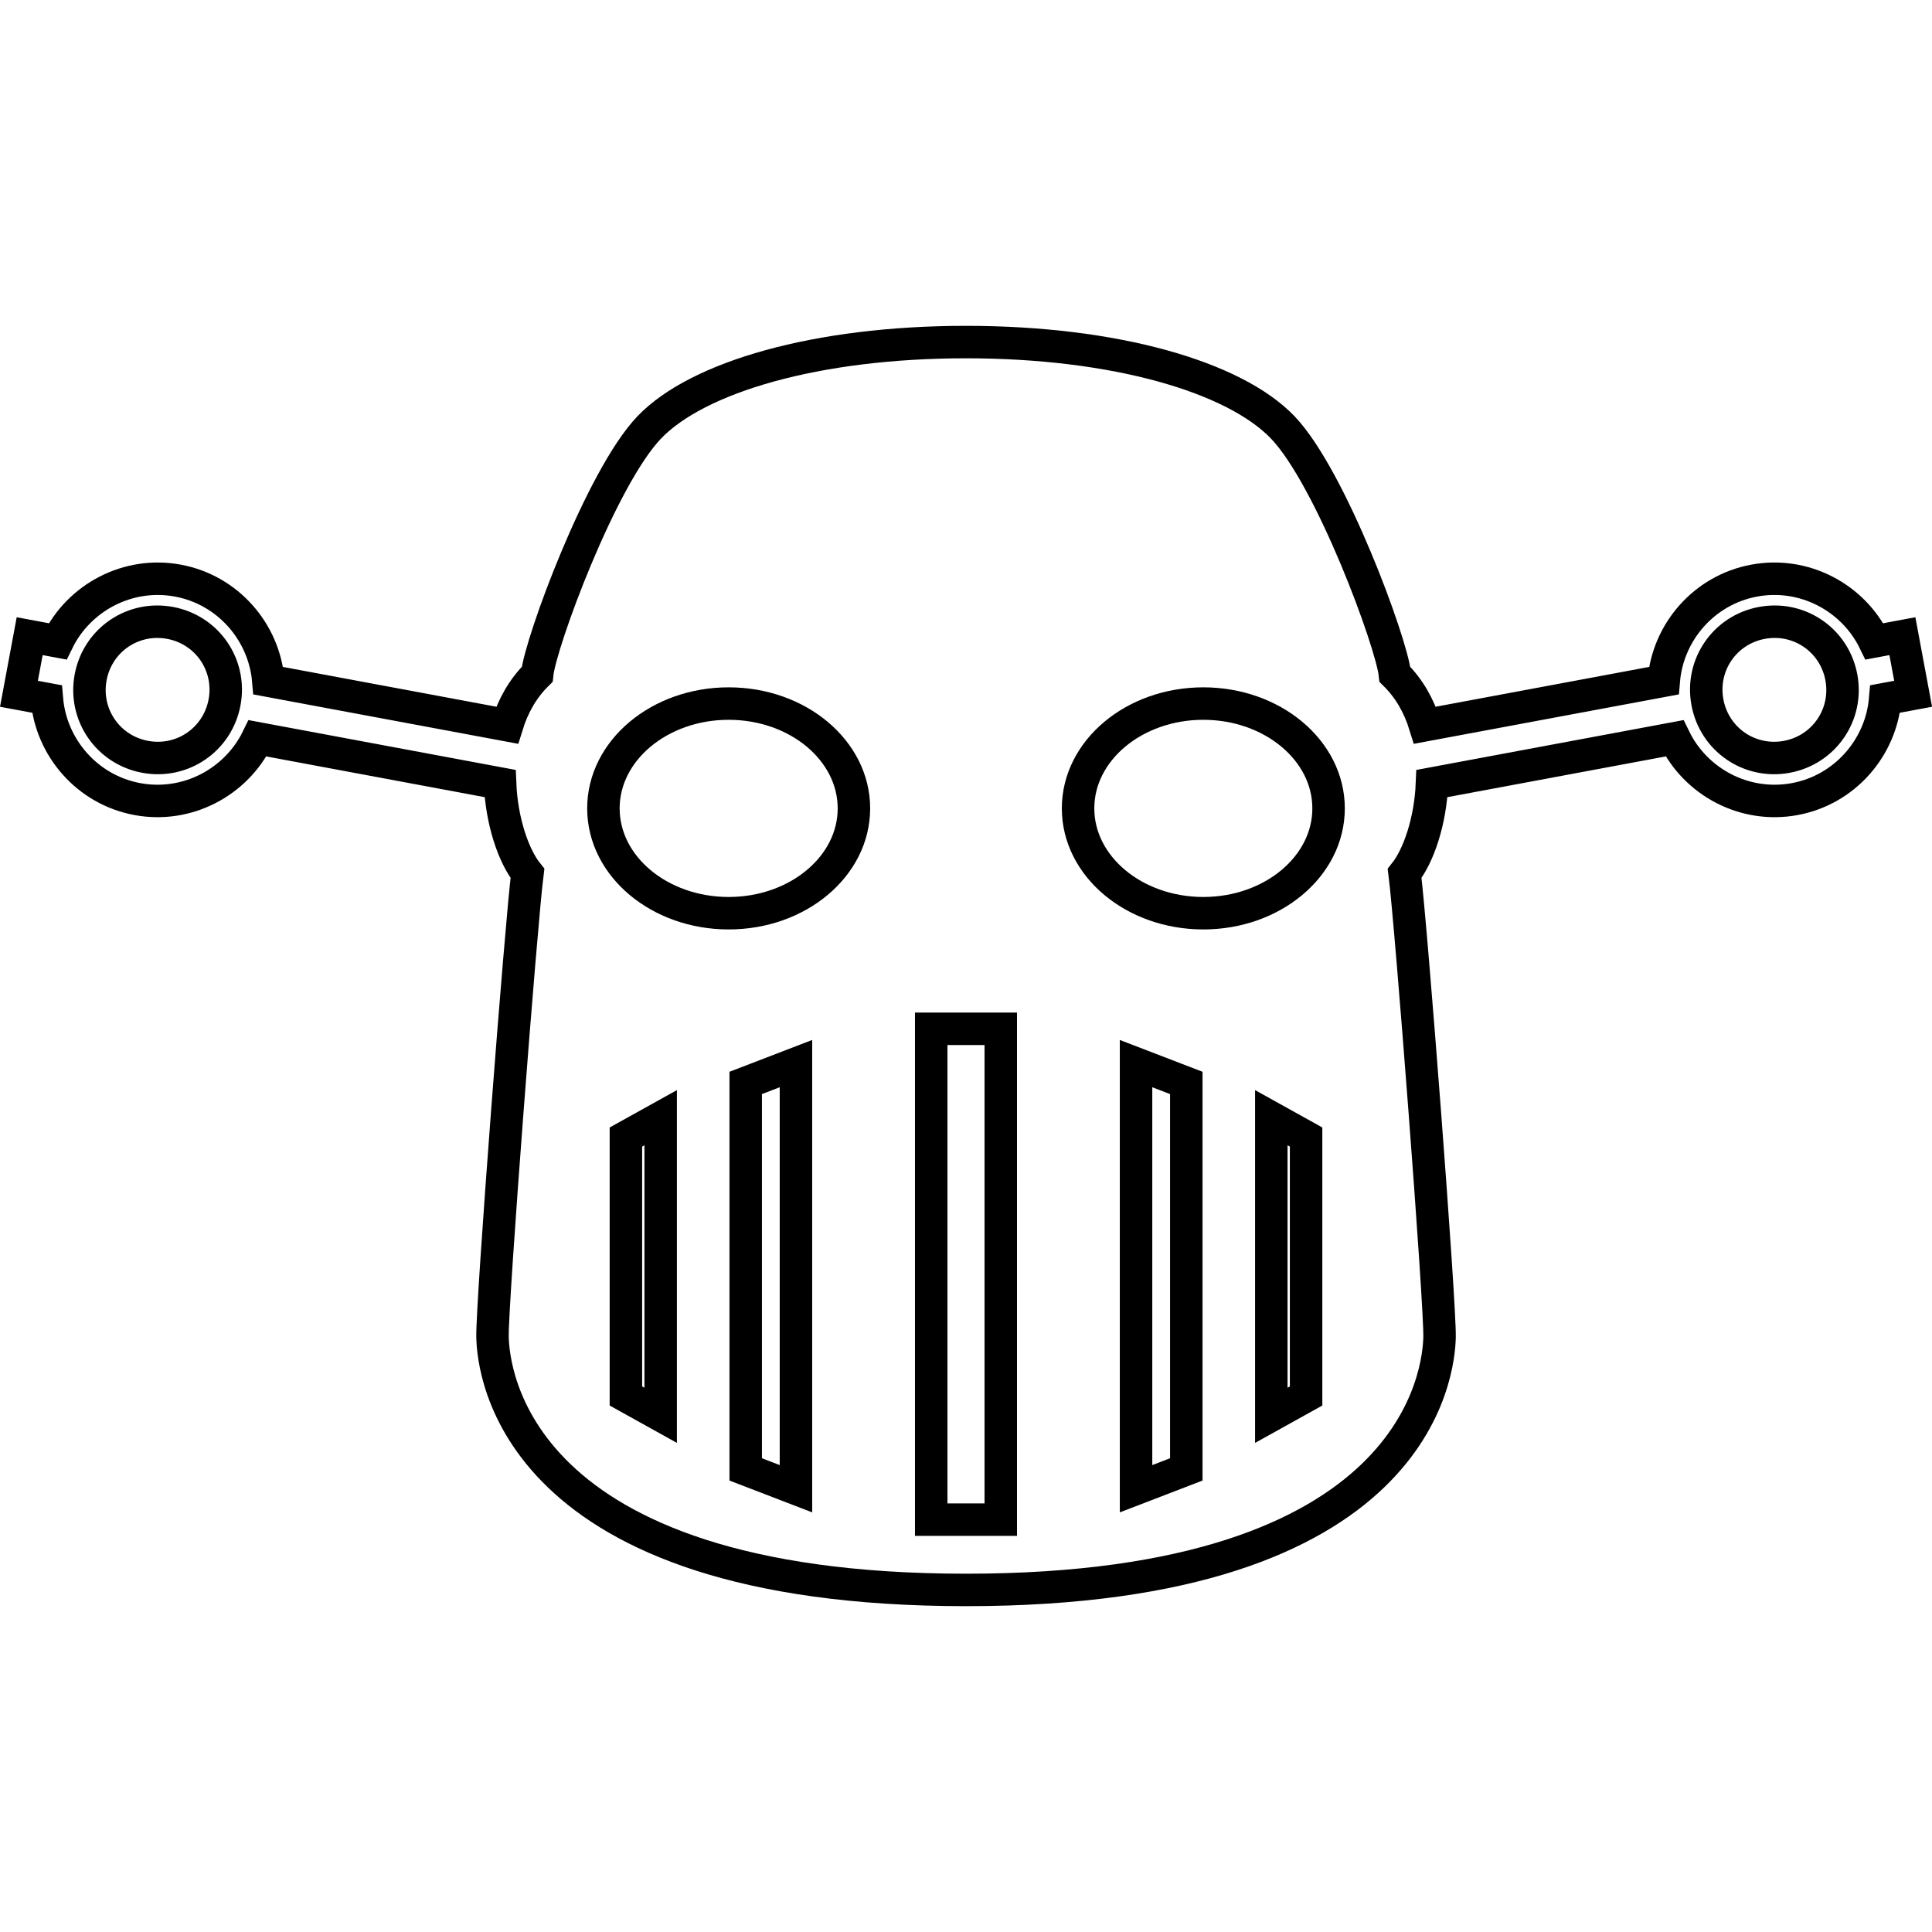
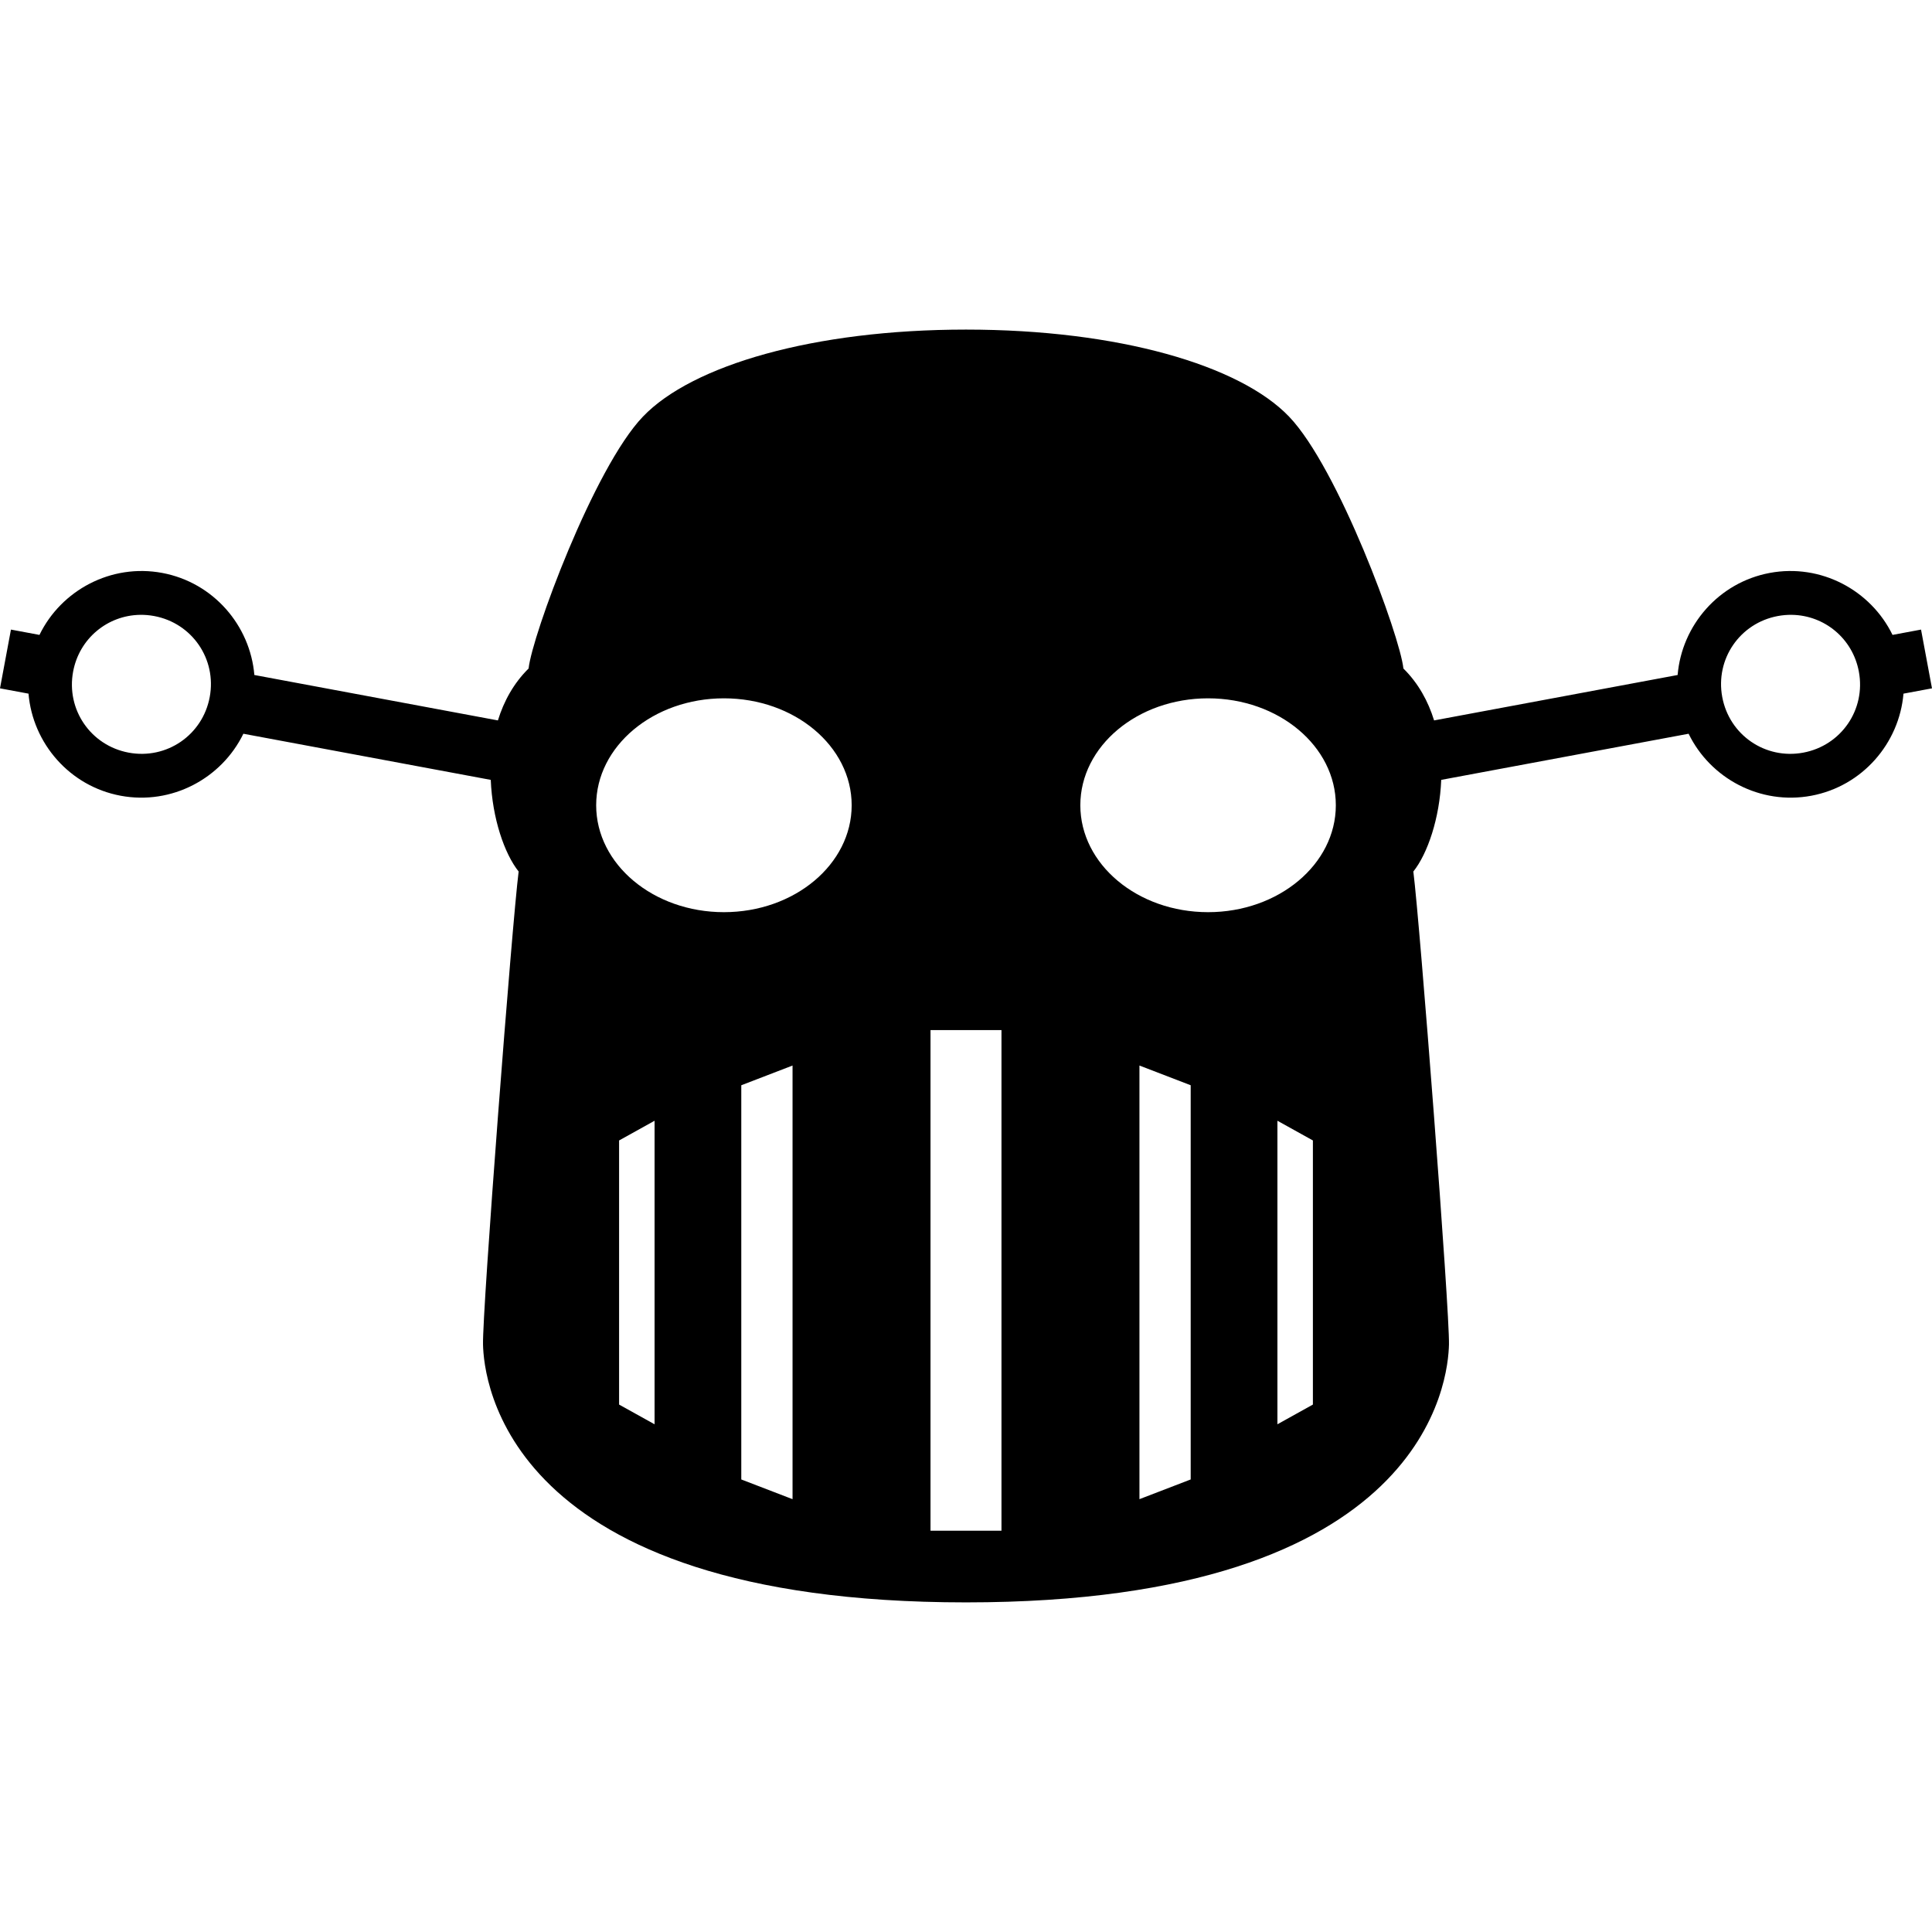
- <svg xmlns="http://www.w3.org/2000/svg" xmlns:xlink="http://www.w3.org/1999/xlink" width="512" height="512" viewBox="0 0 135.467 135.467" version="1.1" id="svg5" xml:space="preserve">
+ <svg xmlns="http://www.w3.org/2000/svg" width="512" height="512" viewBox="0 0 135.467 135.467" version="1.1" id="svg5" xml:space="preserve">
  <defs id="defs2" />
  <g id="layer1" style="stroke-width:2.222;stroke-dasharray:none">
-     <g id="g1550" style="stroke:#000000;stroke-width:2.223;stroke-dasharray:none;stroke-opacity:1" transform="matrix(1.024214,0,0,1.024214,-1.640114,-5.63616)">
-       <ellipse style="fill:none;stroke:#000000;stroke-width:2.223;stroke-dasharray:none;stroke-opacity:1" id="path241" cx="51.486" cy="60.845" rx="8.575" ry="7.176" />
-       <use x="0" y="0" xlink:href="#path241" id="use1480" transform="matrix(-1,0,0,1,135.4667,-1.6201173e-6)" style="stroke:#000000;stroke-width:2.223;stroke-dasharray:none;stroke-opacity:1" />
-     </g>
-     <g id="g1545" style="stroke:#000000;stroke-width:2.223;stroke-dasharray:none;stroke-opacity:1" transform="matrix(1.024214,0,0,1.024214,-1.640114,-5.63616)">
-       <path style="fill:none;stroke:#000000;stroke-width:2.223;stroke-linecap:butt;stroke-linejoin:miter;stroke-dasharray:none;stroke-opacity:1" d="M 65.352,75.935 V 109.537 h 4.762 V 75.935 Z" id="path1526" />
-       <path style="fill:none;stroke:#000000;stroke-width:2.223;stroke-linecap:butt;stroke-linejoin:miter;stroke-dasharray:none;stroke-opacity:1" d="m 56.092,78.317 -3.44,1.323 v 26.458 l 3.44,1.323 z" id="path1532" />
-       <path style="fill:none;stroke:#000000;stroke-width:2.223;stroke-linecap:butt;stroke-linejoin:miter;stroke-dasharray:none;stroke-opacity:1" d="m 46.831,82.021 -2.381,1.323 v 17.727 l 2.381,1.323 z" id="path1534" />
-       <path style="fill:none;stroke:#000000;stroke-width:2.223;stroke-linecap:butt;stroke-linejoin:miter;stroke-dasharray:none;stroke-opacity:1" d="m 79.375,78.317 v 29.104 l 3.44,-1.323 V 79.64 Z" id="path1536" />
-       <path style="fill:none;stroke:#000000;stroke-width:2.223;stroke-linecap:butt;stroke-linejoin:miter;stroke-dasharray:none;stroke-opacity:1" d="m 88.635,82.021 v 20.373 l 2.381,-1.323 V 83.344 Z" id="path1538" />
-     </g>
-     <path id="path388" style="color:#000000;fill:none;stroke:#000000;stroke-width:2.276;stroke-dasharray:none;stroke-opacity:1" d="m 67.733,23.985 c -10.473,0 -18.824,2.45 -22.207,5.981 -3.383,3.532 -7.633,15.095 -7.861,17.317 -1.026,1.011 -1.702,2.247 -2.11,3.568 L 18.813,47.729 C 18.526,44.322 15.993,41.368 12.479,40.712 8.964,40.057 5.536,41.899 4.04,44.973 l -1.959,-0.366 -0.753,4.039 1.96,0.365 c 0.288,3.407 2.821,6.362 6.335,7.018 3.514,0.655 6.941,-1.188 8.437,-4.262 l 17.006,3.172 c 0.106,2.633 0.934,5.07 1.917,6.301 -0.456,3.589 -2.506,30.248 -2.449,32.526 0.057,2.279 1.35,17.716 33.202,17.716 31.851,0 33.145,-15.437 33.202,-17.716 0.057,-2.279 -1.994,-28.937 -2.449,-32.526 0.982,-1.23 1.81,-3.668 1.917,-6.301 l 17.006,-3.172 c 1.496,3.074 4.923,4.918 8.437,4.262 3.514,-0.655 6.047,-3.611 6.335,-7.018 l 1.96,-0.365 -0.753,-4.039 -1.959,0.366 c -1.496,-3.075 -4.925,-4.917 -8.439,-4.261 -3.514,0.655 -6.047,3.61 -6.333,7.017 l -16.743,3.123 c -0.408,-1.321 -1.084,-2.557 -2.11,-3.568 C 97.574,45.062 93.324,33.498 89.941,29.966 86.558,26.434 78.206,23.985 67.733,23.985 Z m -56.776,19.608 c 0.318,-0.005 0.643,0.022 0.969,0.083 2.611,0.487 4.306,2.959 3.819,5.57 -0.487,2.611 -2.96,4.307 -5.57,3.82 -2.611,-0.487 -4.307,-2.961 -3.82,-5.572 0.426,-2.284 2.373,-3.867 4.602,-3.901 z m 113.552,0 c 2.229,0.034 4.176,1.617 4.602,3.901 0.487,2.611 -1.209,5.085 -3.82,5.572 -2.611,0.487 -5.083,-1.21 -5.57,-3.82 -0.487,-2.611 1.208,-5.083 3.819,-5.57 0.326,-0.061 0.651,-0.087 0.969,-0.083 z" />
+     <path id="helmet" style="color:#000000;fill:#000000;stroke:#000000;stroke-width:0;stroke-dasharray:none;stroke-opacity:1" d="m 67.733,23.11 c -10.682,0 -19.201,2.498 -22.651,6.101 -3.451,3.602 -7.786,15.397 -8.018,17.663 -1.046,1.031 -1.736,2.292 -2.152,3.64 L 17.835,47.329 C 17.542,43.854 14.959,40.841 11.374,40.172 7.79,39.503 4.293,41.382 2.767,44.518 L 0.768,44.145 1.2499998e-6,48.265 1.999,48.637 c 0.293,3.475 2.877,6.49 6.461,7.158 3.584,0.669 7.079,-1.212 8.605,-4.347 l 17.346,3.235 c 0.108,2.686 0.953,5.171 1.955,6.426 -0.465,3.66 -2.557,30.852 -2.498,33.176 0.058,2.324 1.377,18.07 33.865,18.07 32.488,0 33.807,-15.746 33.865,-18.07 0.058,-2.324 -2.034,-29.516 -2.498,-33.176 1.002,-1.255 1.847,-3.741 1.955,-6.426 l 17.346,-3.235 c 1.526,3.136 5.021,5.016 8.605,4.347 3.584,-0.669 6.168,-3.683 6.461,-7.158 l 1.999,-0.372 -0.768,-4.12 -1.999,0.373 c -1.526,-3.136 -5.023,-5.015 -8.608,-4.346 -3.585,0.669 -6.168,3.682 -6.46,7.157 L 100.555,50.514 C 100.139,49.166 99.449,47.906 98.403,46.874 98.17,44.608 93.836,32.813 90.385,29.211 86.934,25.609 78.415,23.11 67.733,23.11 Z M 9.822,43.111 c 0.325,-0.005 0.655,0.022 0.988,0.084 2.663,0.497 4.392,3.018 3.895,5.681 -0.497,2.663 -3.019,4.393 -5.682,3.897 -2.663,-0.497 -4.393,-3.02 -3.896,-5.683 0.435,-2.33 2.421,-3.944 4.694,-3.979 z m 115.822,0 c 2.274,0.035 4.26,1.649 4.694,3.979 0.497,2.663 -1.234,5.186 -3.896,5.683 -2.663,0.497 -5.185,-1.234 -5.682,-3.897 -0.497,-2.663 1.232,-5.184 3.895,-5.681 0.333,-0.062 0.663,-0.089 0.988,-0.084 z m -74.884,5.854 a 8.958,7.497 0 0 1 8.957,7.497 8.958,7.497 0 0 1 -8.957,7.497 8.958,7.497 0 0 1 -8.958,-7.497 8.958,7.497 0 0 1 8.958,-7.497 z m 33.947,0 a 8.958,7.497 0 0 1 8.958,7.497 8.958,7.497 0 0 1 -8.958,7.497 8.958,7.497 0 0 1 -8.957,-7.497 8.958,7.497 0 0 1 8.957,-7.497 z M 65.245,72.226 h 4.976 v 35.103 h -4.976 z m -9.674,2.487 v 30.405 l -3.594,-1.382 V 76.096 Z m 24.324,0 3.593,1.382 v 27.641 l -3.593,1.382 z M 45.897,78.584 V 99.867 L 43.409,98.485 V 79.966 Z m 43.672,0 2.488,1.382 v 18.519 l -2.488,1.382 z" />
  </g>
</svg>
